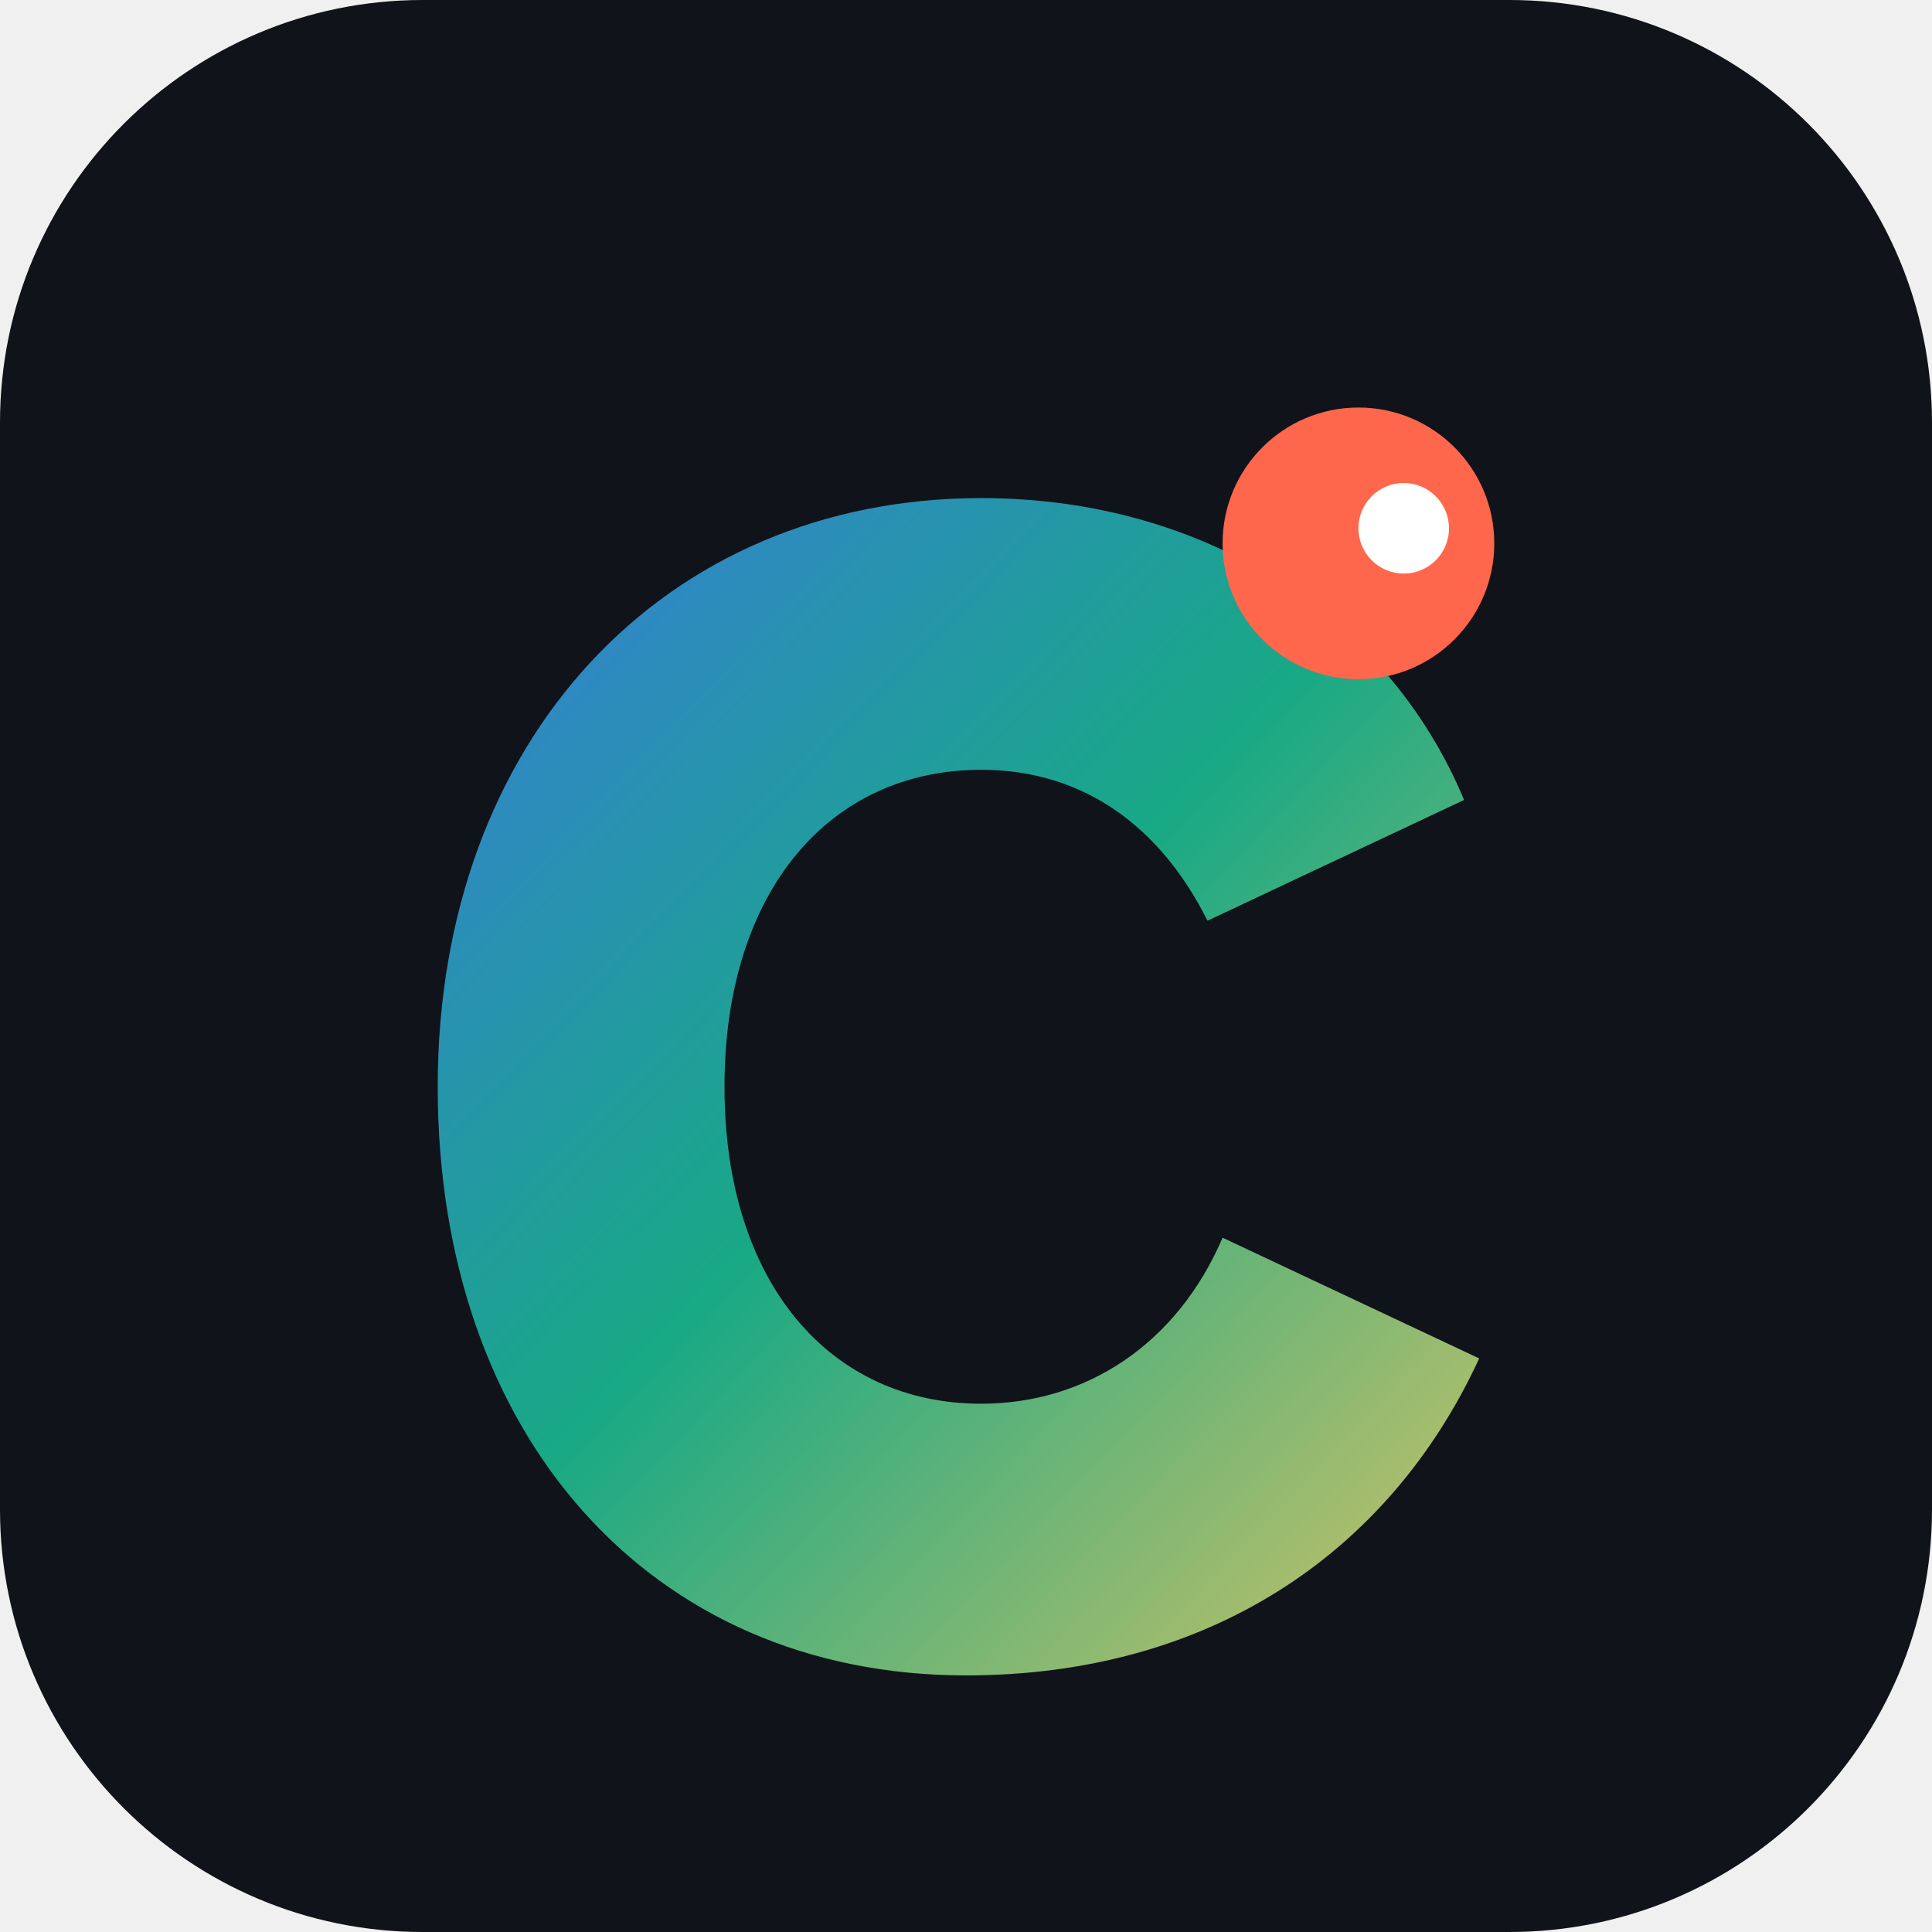
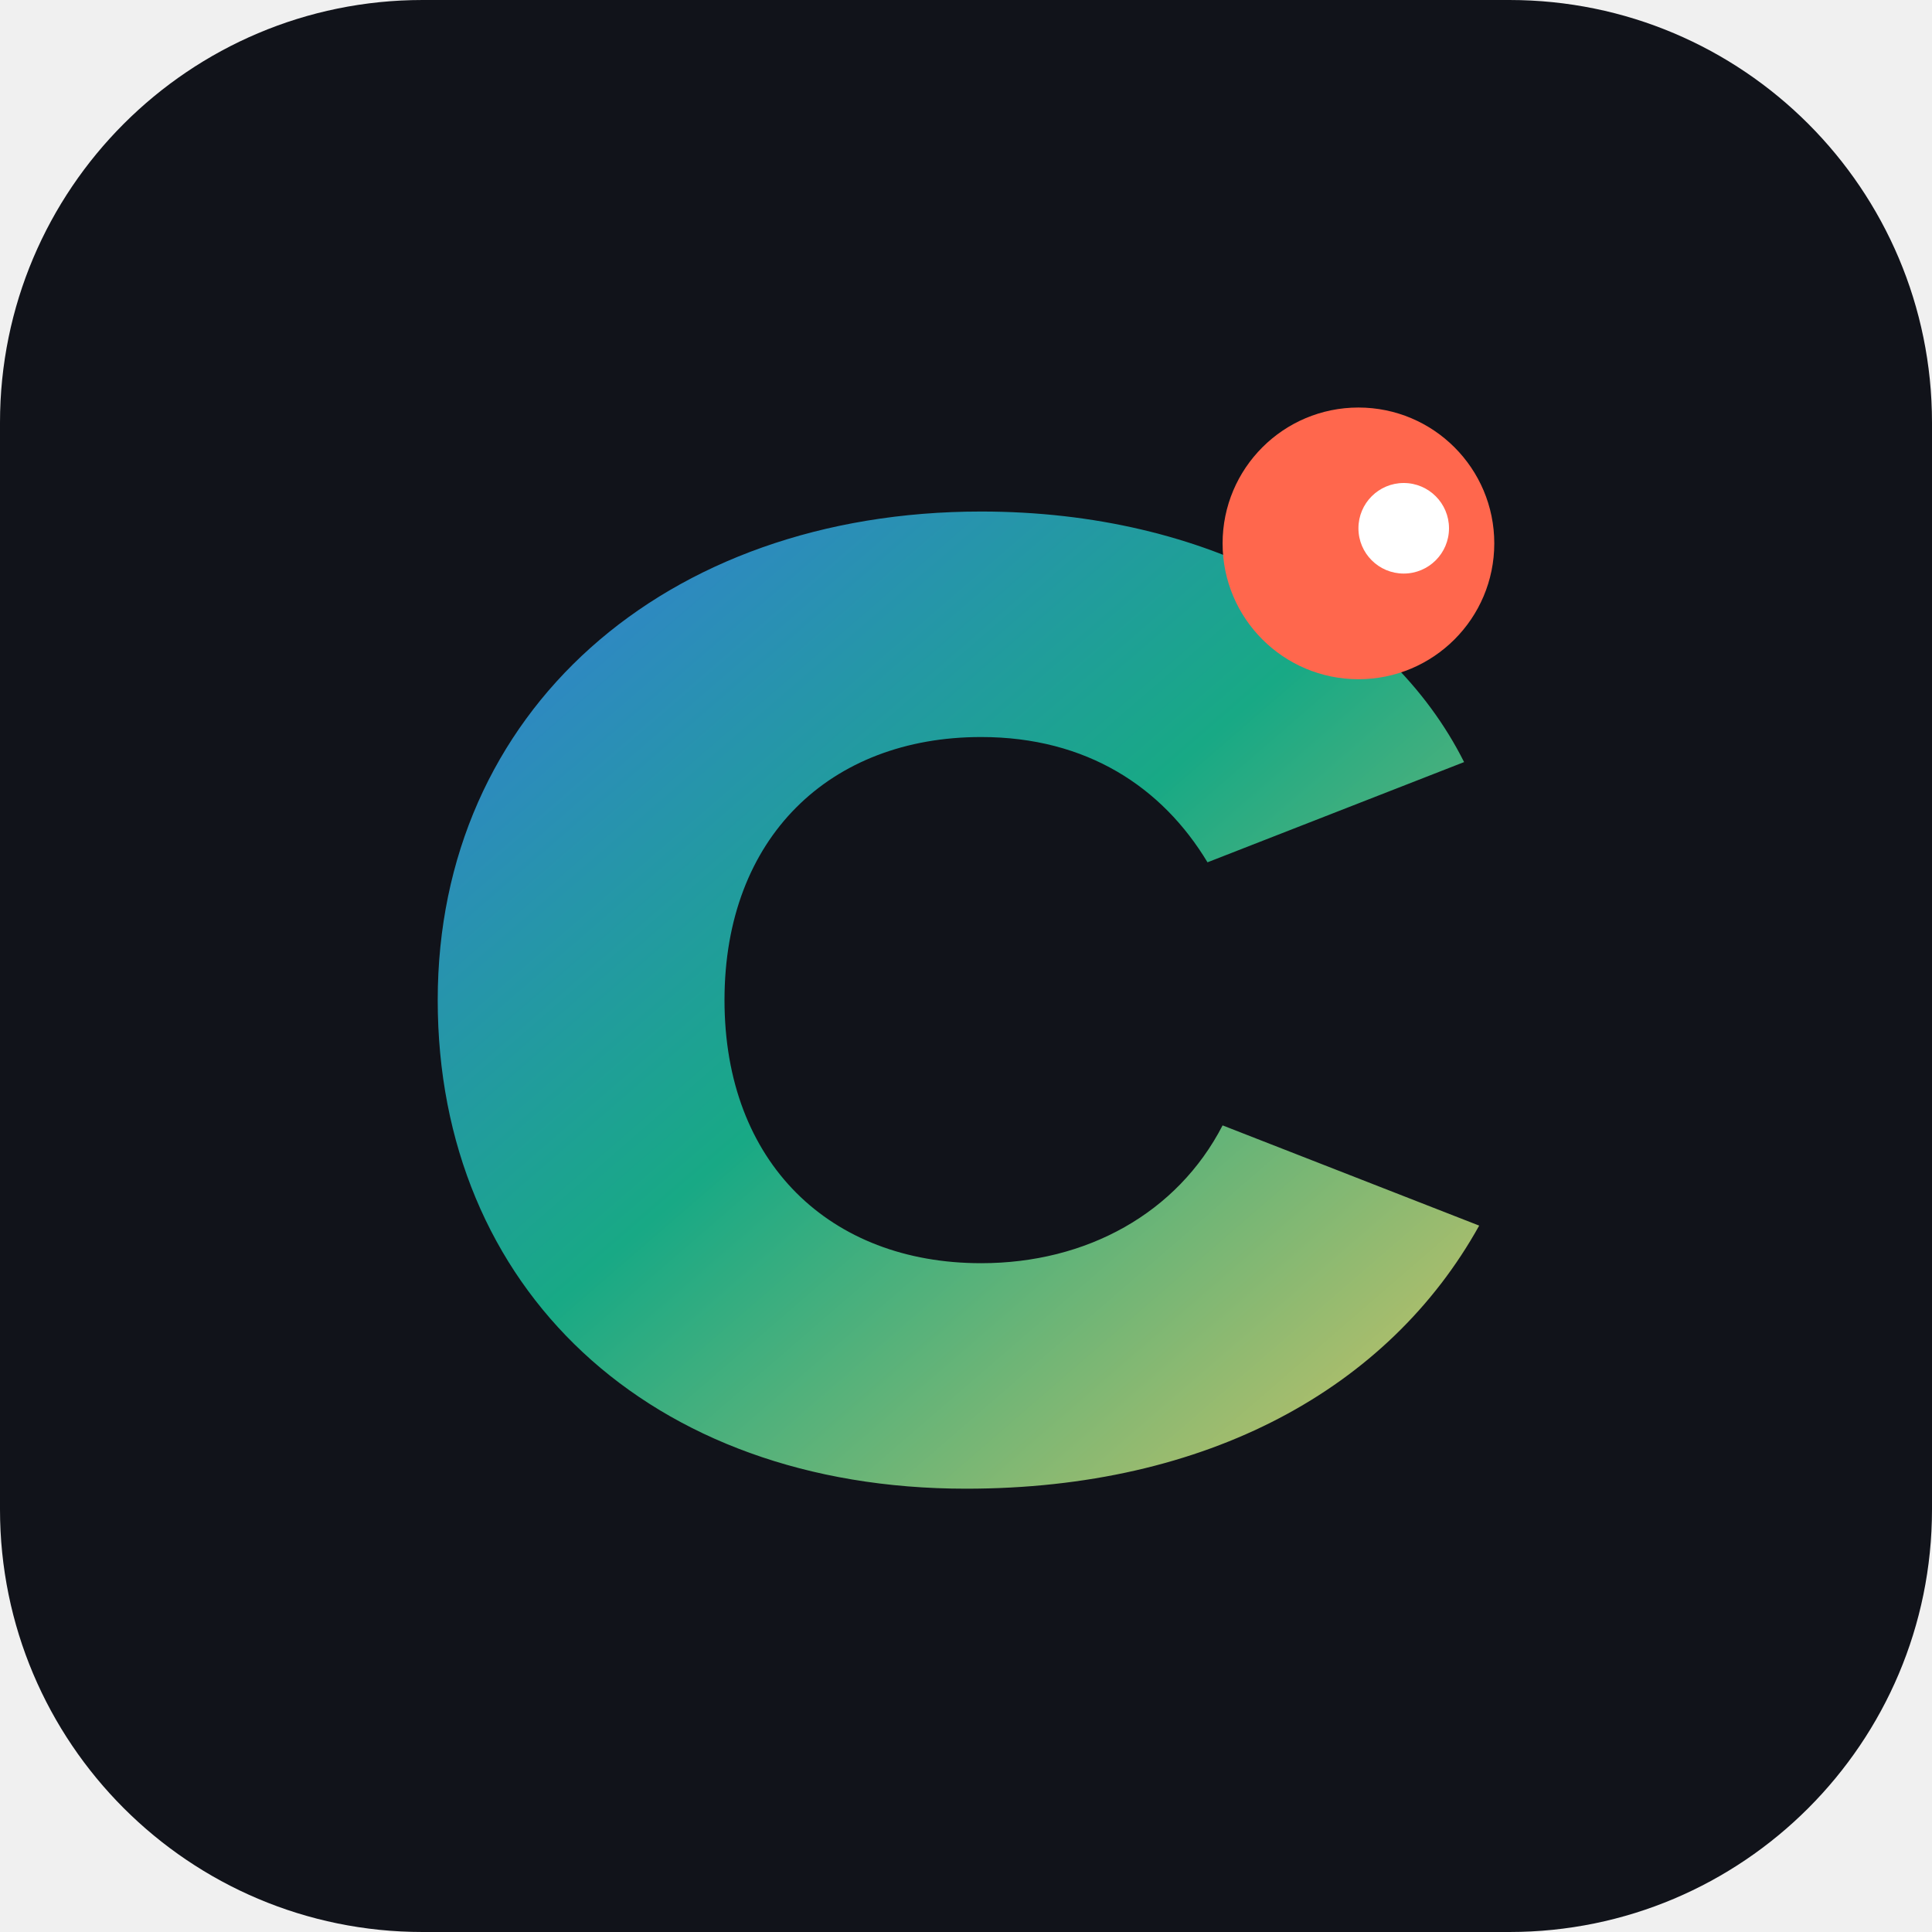
- <svg xmlns="http://www.w3.org/2000/svg" viewBox="0 0 128 128" role="img" aria-label="Catudy logo placeholder">
+ <svg xmlns="http://www.w3.org/2000/svg" viewBox="0 0 128 128" role="img" aria-label="Catudy logo">
  <defs>
    <linearGradient id="g" x1="14" x2="112" y1="18" y2="112" gradientUnits="userSpaceOnUse">
      <stop stop-color="#4568ff" />
      <stop offset=".52" stop-color="#18a985" />
      <stop offset="1" stop-color="#f6c85f" />
    </linearGradient>
  </defs>
  <rect width="128" height="128" rx="28" fill="#11131a" />
-   <path fill="url(#g)" d="M29 72c0-23 15-39 36-39 15 0 27 8 32 20l-17 8c-3-6-8-10-15-10-10 0-17 8-17 21s7 21 17 21c7 0 13-4 16-11l17 8c-6 13-18 21-34 21-21 0-35-16-35-39Z" />
+   <path fill="url(#g)" transform="translate(0 6.5) scale(1 .83)" d="M29 72c0-23 15-39 36-39 15 0 27 8 32 20l-17 8c-3-6-8-10-15-10-10 0-17 8-17 21s7 21 17 21c7 0 13-4 16-11l17 8c-6 13-18 21-34 21-21 0-35-16-35-39Z" />
  <circle cx="90" cy="36" r="9" fill="#ff674d" />
  <circle cx="93" cy="35" r="3" fill="#fff" />
</svg>
